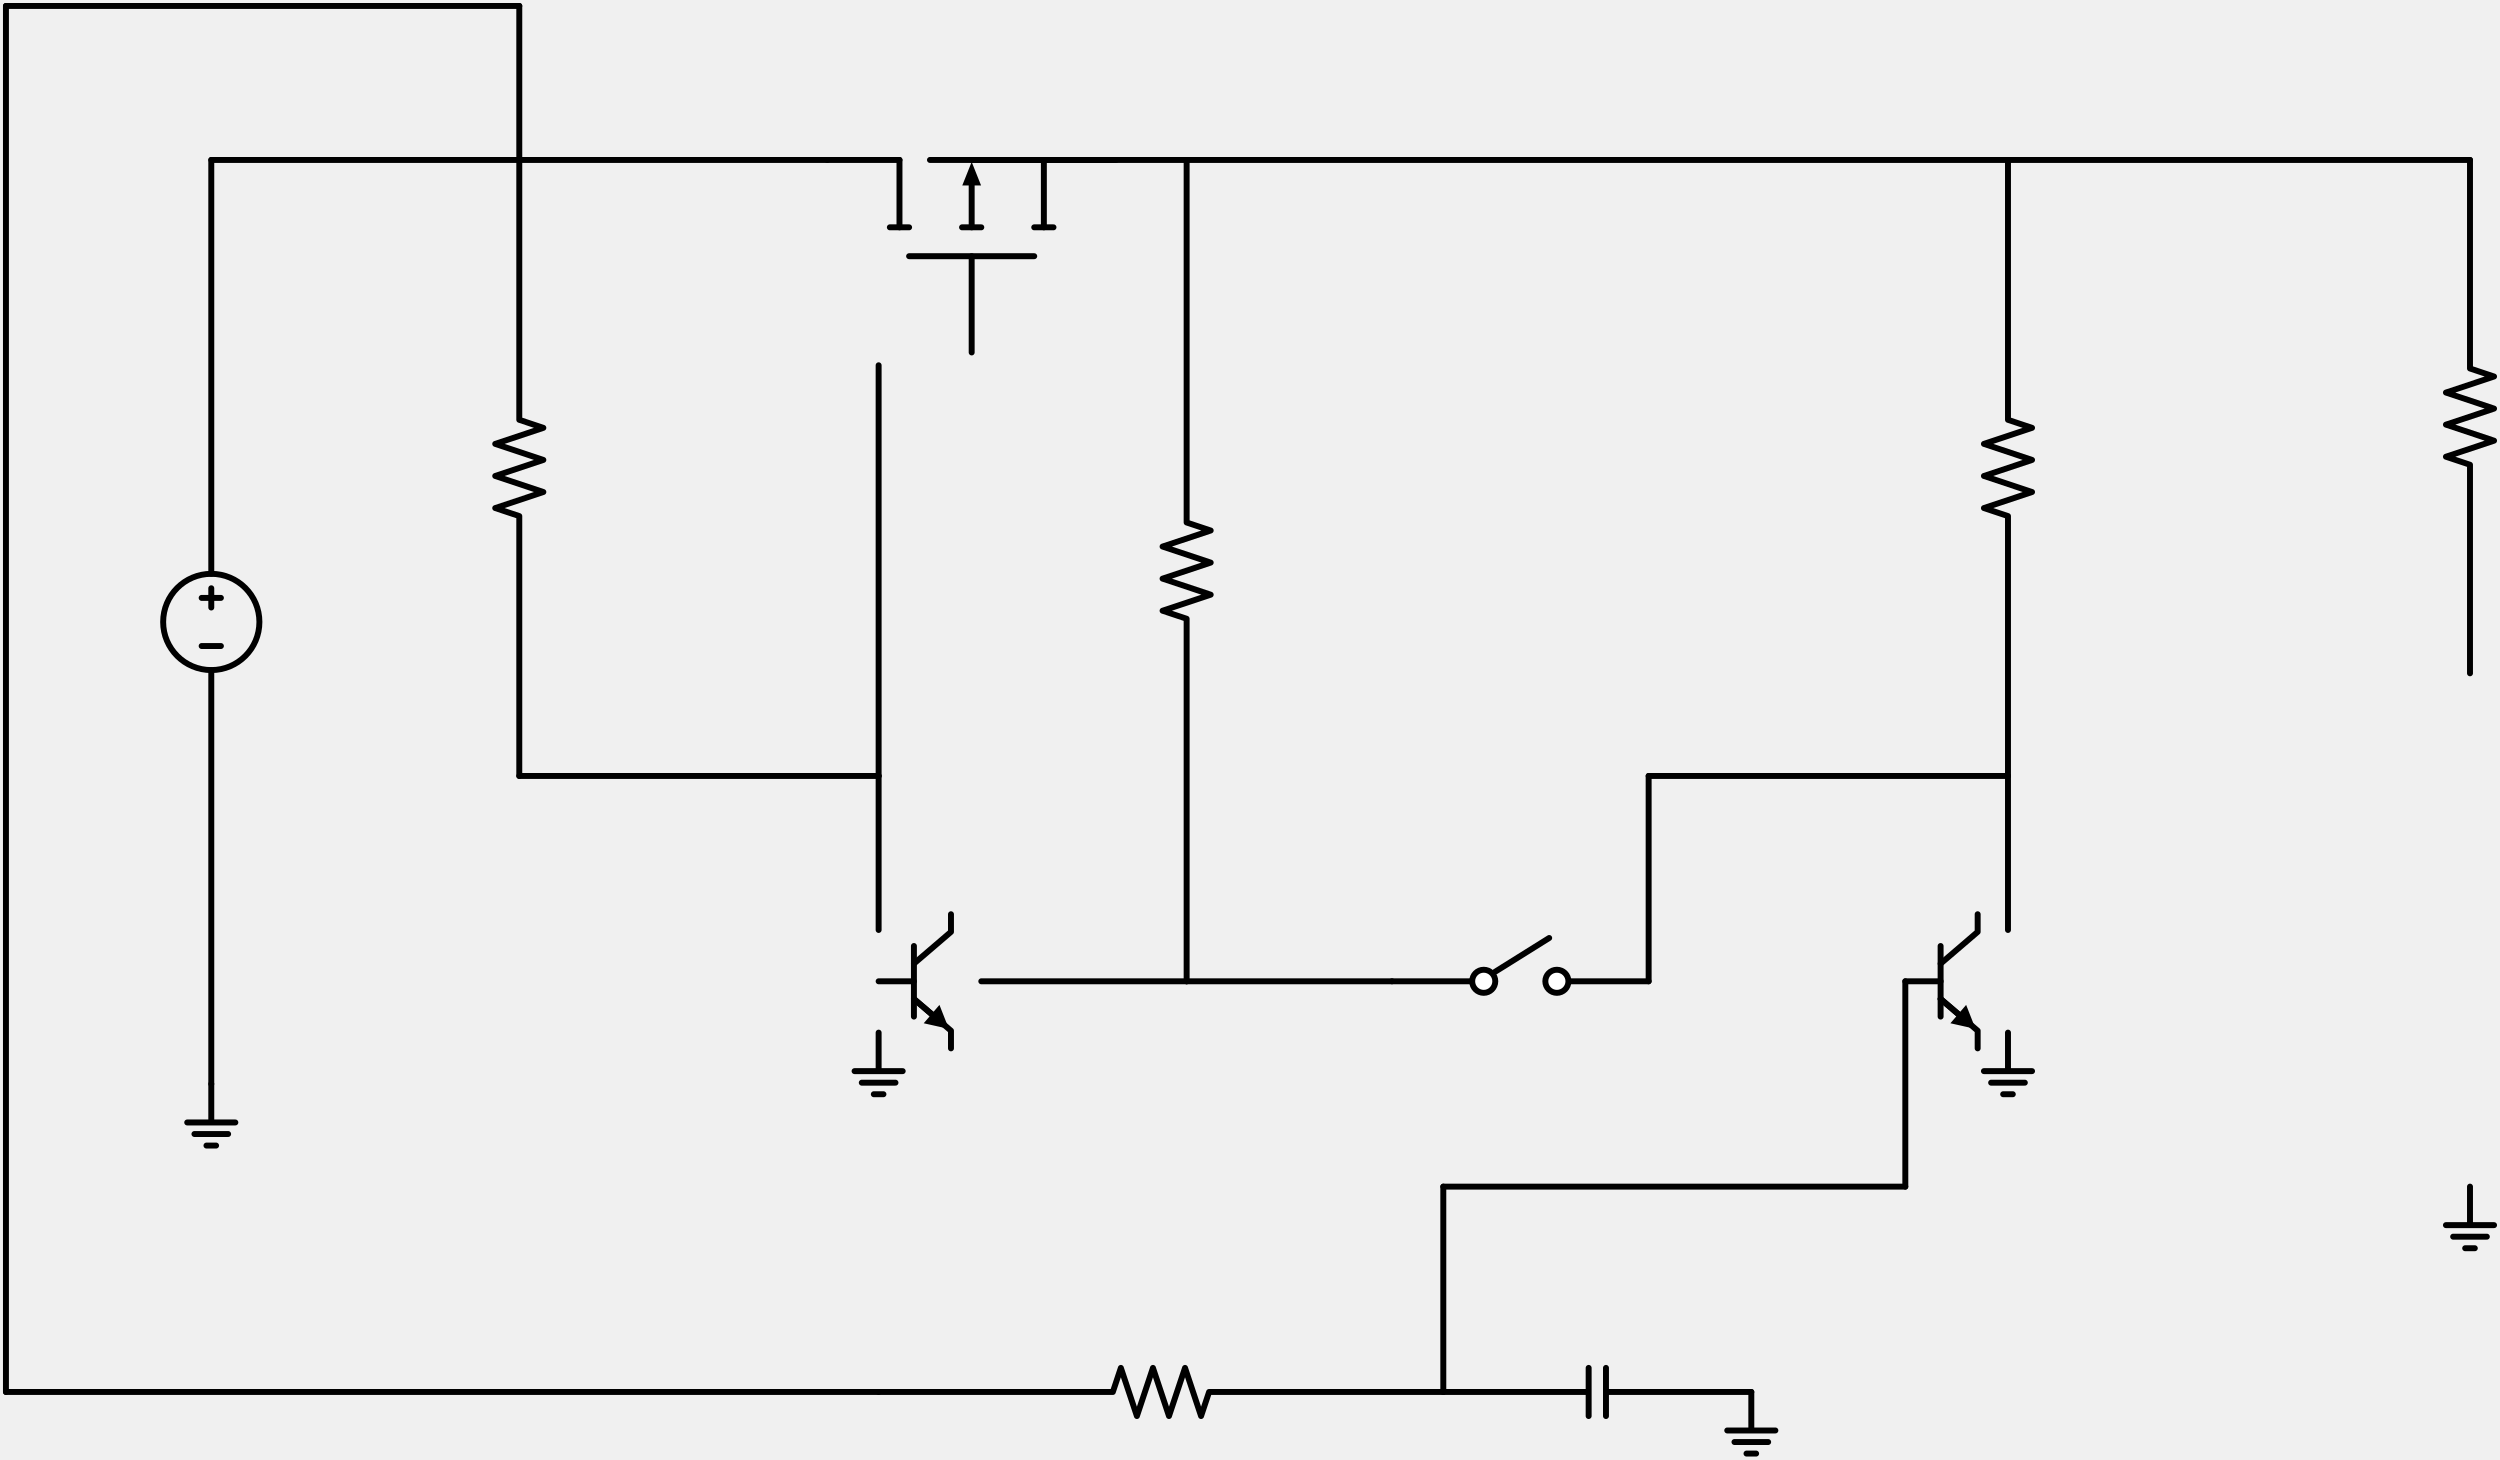
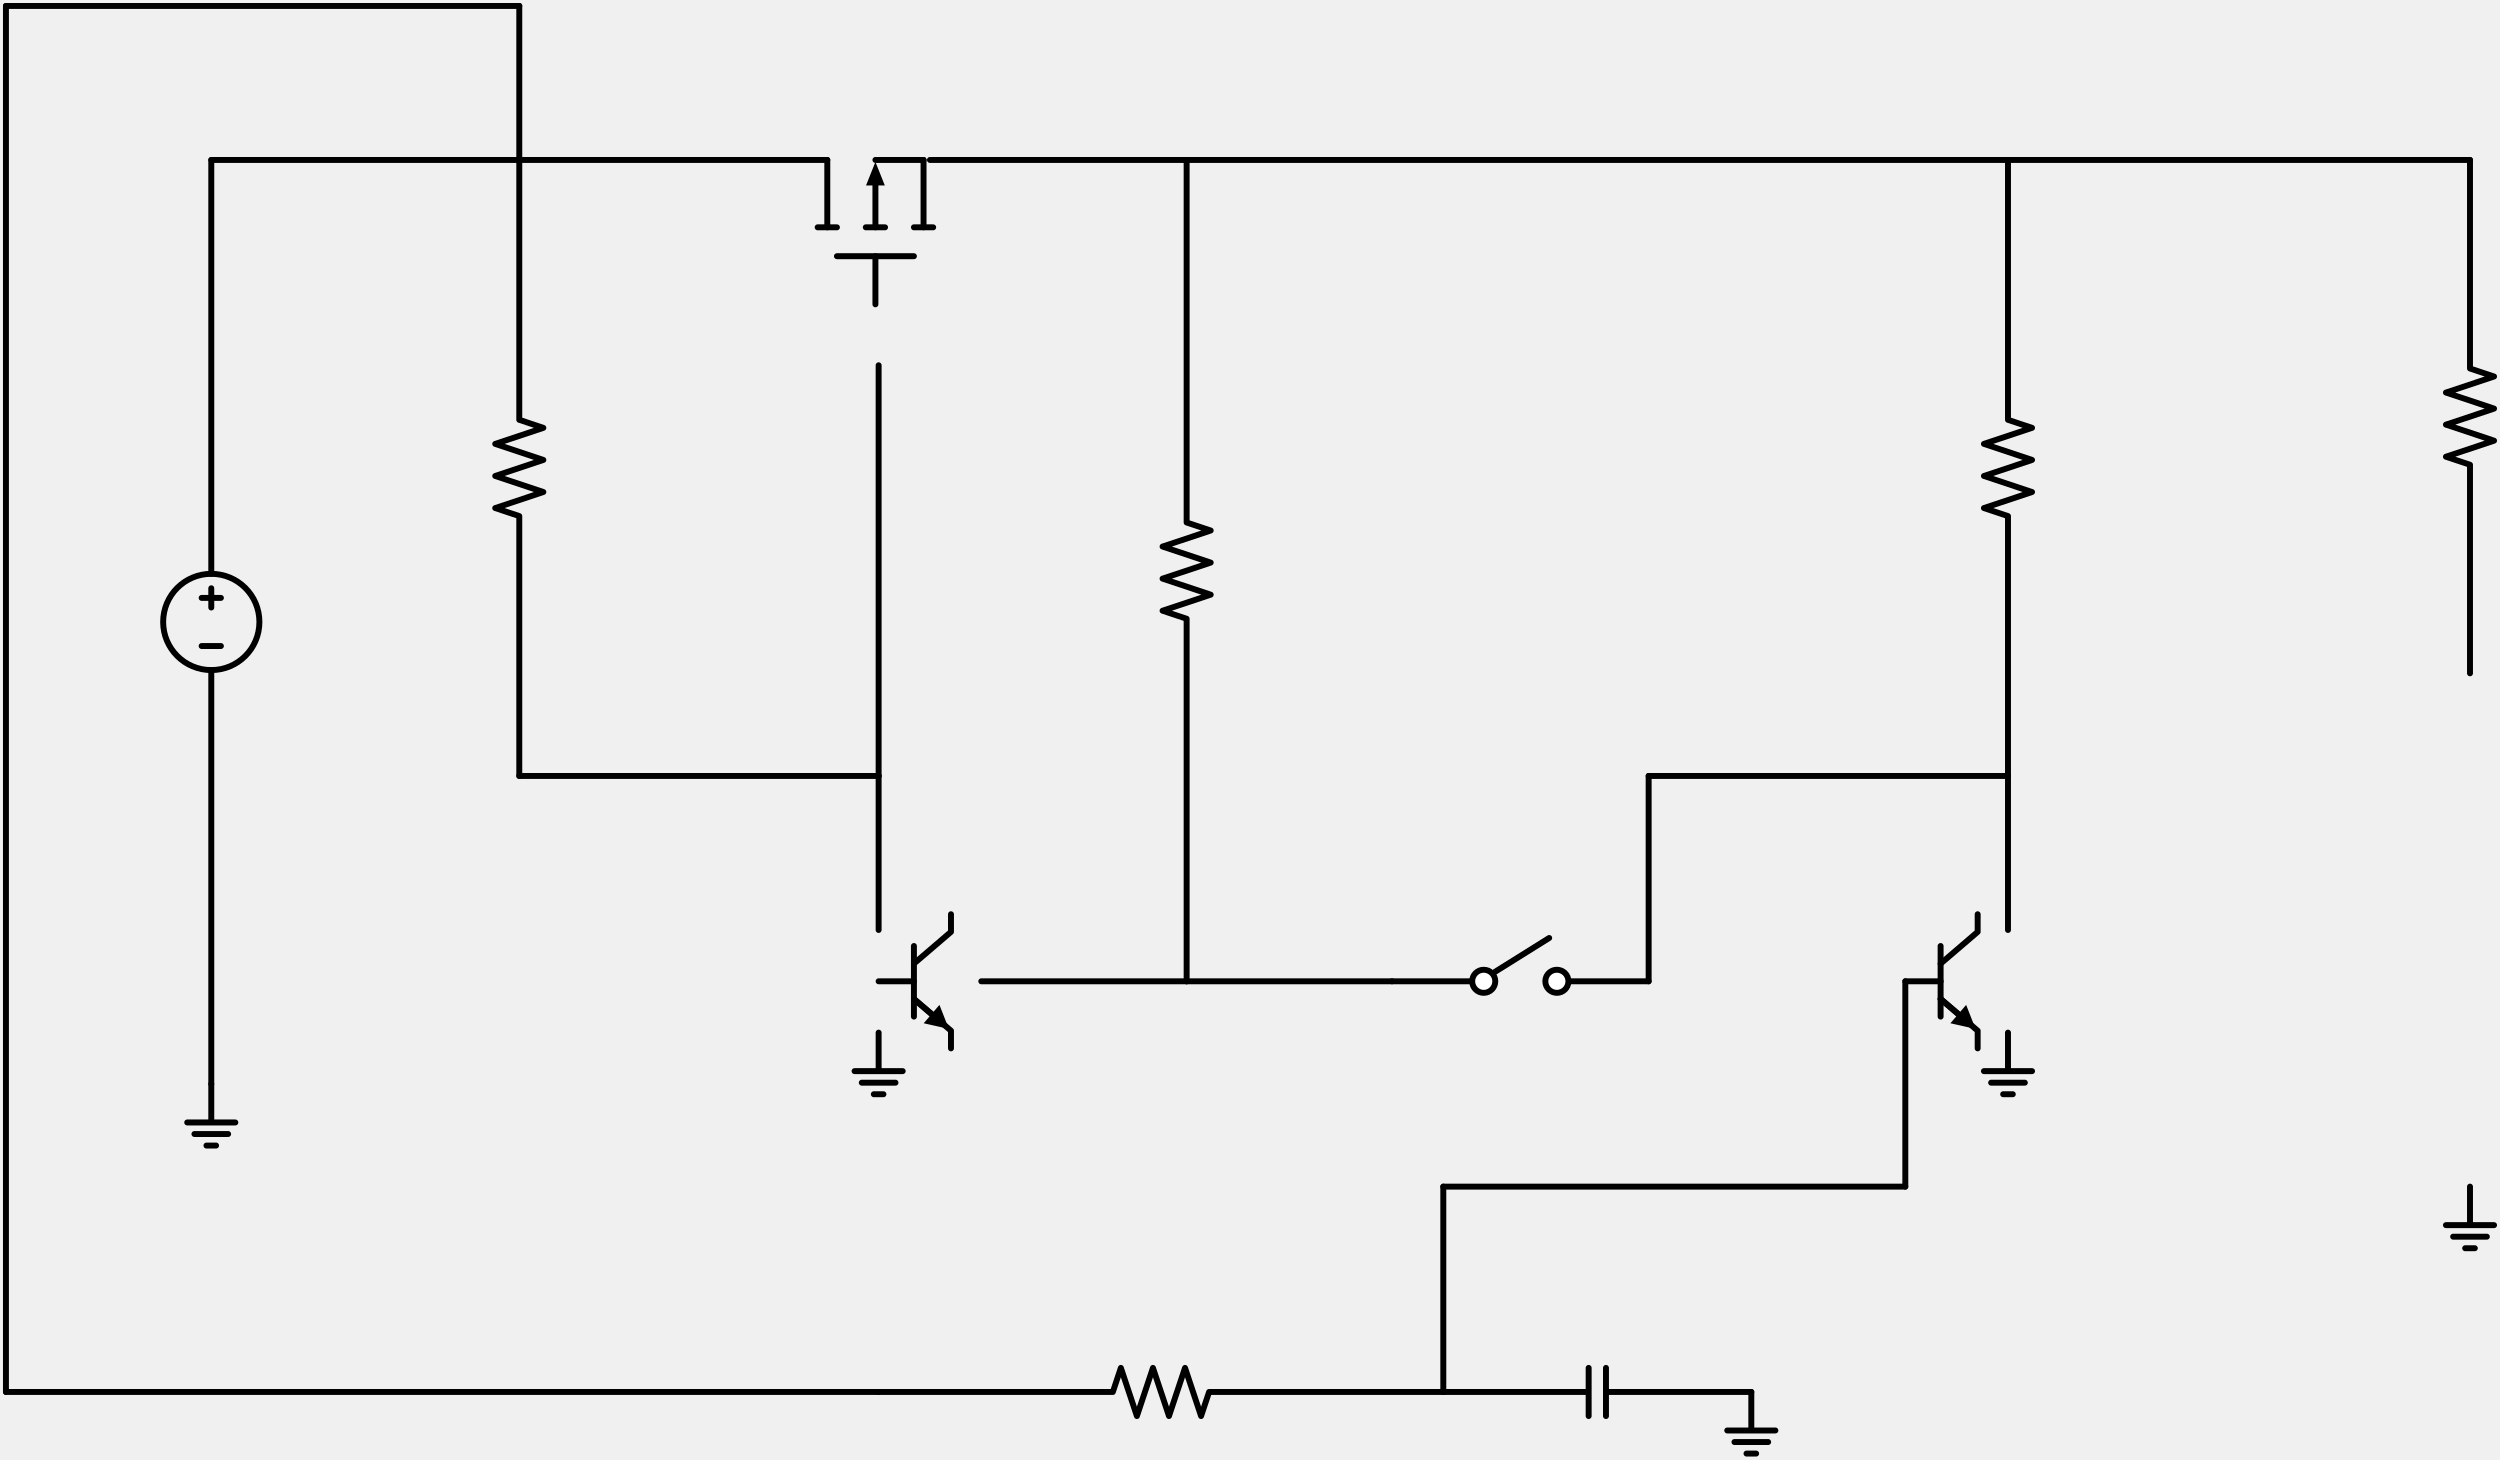
<svg xmlns="http://www.w3.org/2000/svg" xml:lang="en" height="491.296pt" width="841.54pt" viewBox="-2 -2.0 841.54 491.296">
  <circle cx="69.12" cy="207.36" r="16.2" style="stroke:black;fill:none;stroke-width:2;" />
  <path d="M 0.0,-0.0 L -4.2852840795764184e-14,233.28 L -8.570568159152837e-14,466.56" style="stroke:black;fill:none;stroke-width:2;stroke-linecap:round;stroke-linejoin:round;" />
  <path d="M 0.0,-0.0 L 86.4,-0.0 L 172.8,-0.0" style="stroke:black;fill:none;stroke-width:2;stroke-linecap:round;stroke-linejoin:round;" />
  <path d="M 172.8,-0.0 L 172.8,25.92 L 172.8,51.84" style="stroke:black;fill:none;stroke-width:2;stroke-linecap:round;stroke-linejoin:round;" />
  <path d="M 69.12,51.84 L 69.12,191.16 L 69.12,191.16 M 69.12,223.56 L 69.12,223.56 L 69.12,362.88" style="stroke:black;fill:none;stroke-width:2;stroke-linecap:round;stroke-linejoin:round;" />
  <path d="M 72.36,215.46 L 65.88,215.46" style="stroke:black;fill:none;stroke-width:2;stroke-linecap:round;stroke-linejoin:round;" />
  <path d="M 69.12,196.02 L 69.12,202.5" style="stroke:black;fill:none;stroke-width:2;stroke-linecap:round;stroke-linejoin:round;" />
  <path d="M 72.36,199.26 L 65.88,199.26" style="stroke:black;fill:none;stroke-width:2;stroke-linecap:round;stroke-linejoin:round;" />
  <path d="M 69.12,51.84 L 120.96,51.84 L 172.8,51.84" style="stroke:black;fill:none;stroke-width:2;stroke-linecap:round;stroke-linejoin:round;" />
  <path d="M 172.8,51.84 L 172.8,139.32 L 180.9,142.02 L 164.7,147.42 L 180.9,152.82 L 164.7,158.22 L 180.9,163.62 L 164.7,169.02 L 172.8,171.72 L 172.8,259.2" style="stroke:black;fill:none;stroke-width:2;stroke-linecap:round;stroke-linejoin:round;" />
  <path d="M 172.8,51.84 L 224.64,51.84 L 276.48,51.84" style="stroke:black;fill:none;stroke-width:2;stroke-linecap:round;stroke-linejoin:round;" />
-   <path d="M 276.48,51.84 L 300.78,51.84 M 325.08,51.84 L 373.68,51.84" style="stroke:black;fill:none;stroke-width:2;stroke-linecap:round;stroke-linejoin:round;" />
-   <path d="M 300.78,51.84 L 300.78,74.52" style="stroke:black;fill:none;stroke-width:2;stroke-linecap:round;stroke-linejoin:round;" />
-   <path d="M 297.54,74.52 L 304.02,74.52" style="stroke:black;fill:none;stroke-width:2;stroke-linecap:round;stroke-linejoin:round;" />
-   <path d="M 325.08,74.52 L 325.08,59.94" style="stroke:black;fill:none;stroke-width:2;stroke-linecap:round;stroke-linejoin:round;" />
-   <path d="M 325.08 53.84 L 327.51 59.94 L 322.65 59.94 Z" style="stroke:black;fill:black;stroke-linecap:butt;stroke-linejoin:miter;" />
-   <path d="M 321.84,74.52 L 328.32,74.52" style="stroke:black;fill:none;stroke-width:2;stroke-linecap:round;stroke-linejoin:round;" />
-   <path d="M 349.38,51.84 L 349.38,74.52" style="stroke:black;fill:none;stroke-width:2;stroke-linecap:round;stroke-linejoin:round;" />
-   <path d="M 346.14,74.52 L 352.62,74.52" style="stroke:black;fill:none;stroke-width:2;stroke-linecap:round;stroke-linejoin:round;" />
-   <path d="M 304.02,84.24 L 346.14,84.24" style="stroke:black;fill:none;stroke-width:2;stroke-linecap:round;stroke-linejoin:round;" />
-   <path d="M 325.08,84.24 L 325.08,116.64" style="stroke:black;fill:none;stroke-width:2;stroke-linecap:round;stroke-linejoin:round;" />
+   <path d="M 276.48,51.84 L 276.48,74.52 M 292.68,51.84 L 308.88,51.84" style="stroke:black;fill:none;stroke-width:2;stroke-linecap:round;stroke-linejoin:round;" />
+   <path d="M 273.24,74.52 L 279.72,74.52" style="stroke:black;fill:none;stroke-width:2;stroke-linecap:round;stroke-linejoin:round;" />
+   <path d="M 292.68,74.52 L 292.68,59.94" style="stroke:black;fill:none;stroke-width:2;stroke-linecap:round;stroke-linejoin:round;" />
+   <path d="M 292.68 53.84 L 295.11 59.94 L 290.25 59.94 Z" style="stroke:black;fill:black;stroke-linecap:butt;stroke-linejoin:miter;" />
+   <path d="M 289.44,74.52 L 295.92,74.52" style="stroke:black;fill:none;stroke-width:2;stroke-linecap:round;stroke-linejoin:round;" />
+   <path d="M 308.88,51.84 L 308.88,74.52" style="stroke:black;fill:none;stroke-width:2;stroke-linecap:round;stroke-linejoin:round;" />
+   <path d="M 305.64,74.52 L 312.12,74.52" style="stroke:black;fill:none;stroke-width:2;stroke-linecap:round;stroke-linejoin:round;" />
+   <path d="M 279.72,84.24 L 305.64,84.24" style="stroke:black;fill:none;stroke-width:2;stroke-linecap:round;stroke-linejoin:round;" />
+   <path d="M 292.68,84.24 L 292.68,100.44" style="stroke:black;fill:none;stroke-width:2;stroke-linecap:round;stroke-linejoin:round;" />
  <path d="M 311.04,51.84 L 354.24,51.84 L 397.44,51.84" style="stroke:black;fill:none;stroke-width:2;stroke-linecap:round;stroke-linejoin:round;" />
  <path d="M 397.44,51.84 L 397.44,173.88 L 405.54,176.58 L 389.34,181.98 L 405.54,187.38 L 389.34,192.78 L 405.54,198.18 L 389.34,203.58 L 397.44,206.28 L 397.44,328.32" style="stroke:black;fill:none;stroke-width:2;stroke-linecap:round;stroke-linejoin:round;" />
  <path d="M 397.44,51.84 L 535.68,51.84 L 673.92,51.84" style="stroke:black;fill:none;stroke-width:2;stroke-linecap:round;stroke-linejoin:round;" />
  <path d="M 673.92,51.84 L 673.92,139.32 L 682.02,142.02 L 665.82,147.42 L 682.02,152.82 L 665.82,158.22 L 682.02,163.62 L 665.82,169.02 L 673.92,171.72 L 673.92,259.2" style="stroke:black;fill:none;stroke-width:2;stroke-linecap:round;stroke-linejoin:round;" />
  <path d="M 673.92,51.84 L 751.68,51.84 L 829.44,51.84" style="stroke:black;fill:none;stroke-width:2;stroke-linecap:round;stroke-linejoin:round;" />
  <path d="M 829.44,51.84 L 829.44,122.04 L 837.54,124.74 L 821.34,130.14 L 837.54,135.54 L 821.34,140.94 L 837.54,146.34 L 821.34,151.74 L 829.44,154.44 L 829.44,224.64" style="stroke:black;fill:none;stroke-width:2;stroke-linecap:round;stroke-linejoin:round;" />
  <path d="M 293.76,120.96 L 293.76,190.08 L 293.76,259.2" style="stroke:black;fill:none;stroke-width:2;stroke-linecap:round;stroke-linejoin:round;" />
  <path d="M 172.8,259.2 L 233.28,259.2 L 293.76,259.2" style="stroke:black;fill:none;stroke-width:2;stroke-linecap:round;stroke-linejoin:round;" />
  <path d="M 293.76,259.2 L 293.76,285.12 L 293.76,311.04" style="stroke:black;fill:none;stroke-width:2;stroke-linecap:round;stroke-linejoin:round;" />
  <path d="M 552.96,259.2 L 552.96,293.76 L 552.96,328.32" style="stroke:black;fill:none;stroke-width:2;stroke-linecap:round;stroke-linejoin:round;" />
  <path d="M 552.96,259.2 L 613.44,259.2 L 673.92,259.2" style="stroke:black;fill:none;stroke-width:2;stroke-linecap:round;stroke-linejoin:round;" />
  <path d="M 673.92,259.2 L 673.92,285.12 L 673.92,311.04" style="stroke:black;fill:none;stroke-width:2;stroke-linecap:round;stroke-linejoin:round;" />
  <path d="M 293.76,328.32 L 305.64,328.32" style="stroke:black;fill:none;stroke-width:2;stroke-linecap:round;stroke-linejoin:round;" />
  <path d="M 305.64,316.44 L 305.64,340.2" style="stroke:black;fill:none;stroke-width:2;stroke-linecap:round;stroke-linejoin:round;" />
  <path d="M 305.64,322.38 L 318.114,311.688 L 318.114,305.748" style="stroke:black;fill:none;stroke-width:2;stroke-linecap:round;stroke-linejoin:round;" />
  <path d="M 305.64,334.26 L 318.114,344.952 L 318.114,350.892" style="stroke:black;fill:none;stroke-width:2;stroke-linecap:round;stroke-linejoin:round;" />
  <path d="M 305.64,334.26 L 311.964,339.681" style="stroke:black;fill:none;stroke-width:2;stroke-linecap:round;stroke-linejoin:round;" />
  <path d="M 316.595 343.65 L 309.855 342.141 L 314.073 337.221 Z" style="stroke:black;fill:black;stroke-linecap:butt;stroke-linejoin:miter;" />
  <path d="M 328.32,328.32 L 362.88,328.32 L 397.44,328.32" style="stroke:black;fill:none;stroke-width:2;stroke-linecap:round;stroke-linejoin:round;" />
  <path d="M 397.44,328.32 L 432.0,328.32 L 466.56,328.32" style="stroke:black;fill:none;stroke-width:2;stroke-linecap:round;stroke-linejoin:round;" />
  <path d="M 466.56,328.32 L 493.56,328.32 M 501.336,325.08 L 519.48,313.74 M 525.96,328.32 L 552.96,328.32" style="stroke:black;fill:none;stroke-width:2;stroke-linecap:round;stroke-linejoin:round;" />
  <path d="M 639.36,328.32 L 651.24,328.32" style="stroke:black;fill:none;stroke-width:2;stroke-linecap:round;stroke-linejoin:round;" />
  <path d="M 651.24,316.44 L 651.24,340.2" style="stroke:black;fill:none;stroke-width:2;stroke-linecap:round;stroke-linejoin:round;" />
  <path d="M 651.24,322.38 L 663.714,311.688 L 663.714,305.748" style="stroke:black;fill:none;stroke-width:2;stroke-linecap:round;stroke-linejoin:round;" />
  <path d="M 651.24,334.26 L 663.714,344.952 L 663.714,350.892" style="stroke:black;fill:none;stroke-width:2;stroke-linecap:round;stroke-linejoin:round;" />
  <path d="M 651.24,334.26 L 657.564,339.681" style="stroke:black;fill:none;stroke-width:2;stroke-linecap:round;stroke-linejoin:round;" />
  <path d="M 662.195 343.65 L 655.455 342.141 L 659.673 337.221 Z" style="stroke:black;fill:black;stroke-linecap:butt;stroke-linejoin:miter;" />
  <path d="M 639.36,328.32 L 639.36,362.88 L 639.36,397.44" style="stroke:black;fill:none;stroke-width:2;stroke-linecap:round;stroke-linejoin:round;" />
  <path d="M 293.76,345.6 L 293.76,358.56 L 285.66,358.56 L 301.86,358.56 M 288.09,362.448 L 299.43,362.448 M 292.14,366.336 L 295.38,366.336" style="stroke:black;fill:none;stroke-width:2;stroke-linecap:round;stroke-linejoin:round;" />
  <path d="M 673.92,345.6 L 673.92,358.56 L 665.82,358.56 L 682.02,358.56 M 668.25,362.448 L 679.59,362.448 M 672.3,366.336 L 675.54,366.336" style="stroke:black;fill:none;stroke-width:2;stroke-linecap:round;stroke-linejoin:round;" />
  <path d="M 69.12,362.88 L 69.12,375.84 L 61.02,375.84 L 77.22,375.84 M 63.45,379.728 L 74.79,379.728 M 67.5,383.616 L 70.74,383.616" style="stroke:black;fill:none;stroke-width:2;stroke-linecap:round;stroke-linejoin:round;" />
  <path d="M 483.84,397.44 L 483.84,432.0 L 483.84,466.56" style="stroke:black;fill:none;stroke-width:2;stroke-linecap:round;stroke-linejoin:round;" />
  <path d="M 483.84,397.44 L 561.6,397.44 L 639.36,397.44" style="stroke:black;fill:none;stroke-width:2;stroke-linecap:round;stroke-linejoin:round;" />
  <path d="M 829.44,397.44 L 829.44,410.4 L 821.34,410.4 L 837.54,410.4 M 823.77,414.288 L 835.11,414.288 M 827.82,418.176 L 831.06,418.176" style="stroke:black;fill:none;stroke-width:2;stroke-linecap:round;stroke-linejoin:round;" />
  <path d="M 0.0,466.56 L 146.88,466.56 L 293.76,466.56" style="stroke:black;fill:none;stroke-width:2;stroke-linecap:round;stroke-linejoin:round;" />
  <path d="M 293.76,466.56 L 372.6,466.56 L 375.3,458.46 L 380.7,474.66 L 386.1,458.46 L 391.5,474.66 L 396.9,458.46 L 402.3,474.66 L 405.0,466.56 L 483.84,466.56" style="stroke:black;fill:none;stroke-width:2;stroke-linecap:round;stroke-linejoin:round;" />
  <path d="M 483.84,466.56 L 532.764,466.56 M 532.764,458.46 L 532.764,474.66 M 538.596,458.46 L 538.596,474.66 M 538.596,466.56 L 587.52,466.56" style="stroke:black;fill:none;stroke-width:2;stroke-linecap:round;stroke-linejoin:round;" />
  <path d="M 587.52,466.56 L 587.52,479.52 L 579.42,479.52 L 595.62,479.52 M 581.85,483.408 L 593.19,483.408 M 585.9,487.296 L 589.14,487.296" style="stroke:black;fill:none;stroke-width:2;stroke-linecap:round;stroke-linejoin:round;" />
  <circle cx="497.448" cy="328.32" r="3.888" style="stroke:black;fill:white;stroke-width:2;" />
  <circle cx="522.072" cy="328.32" r="3.888" style="stroke:black;fill:white;stroke-width:2;" />
</svg>
